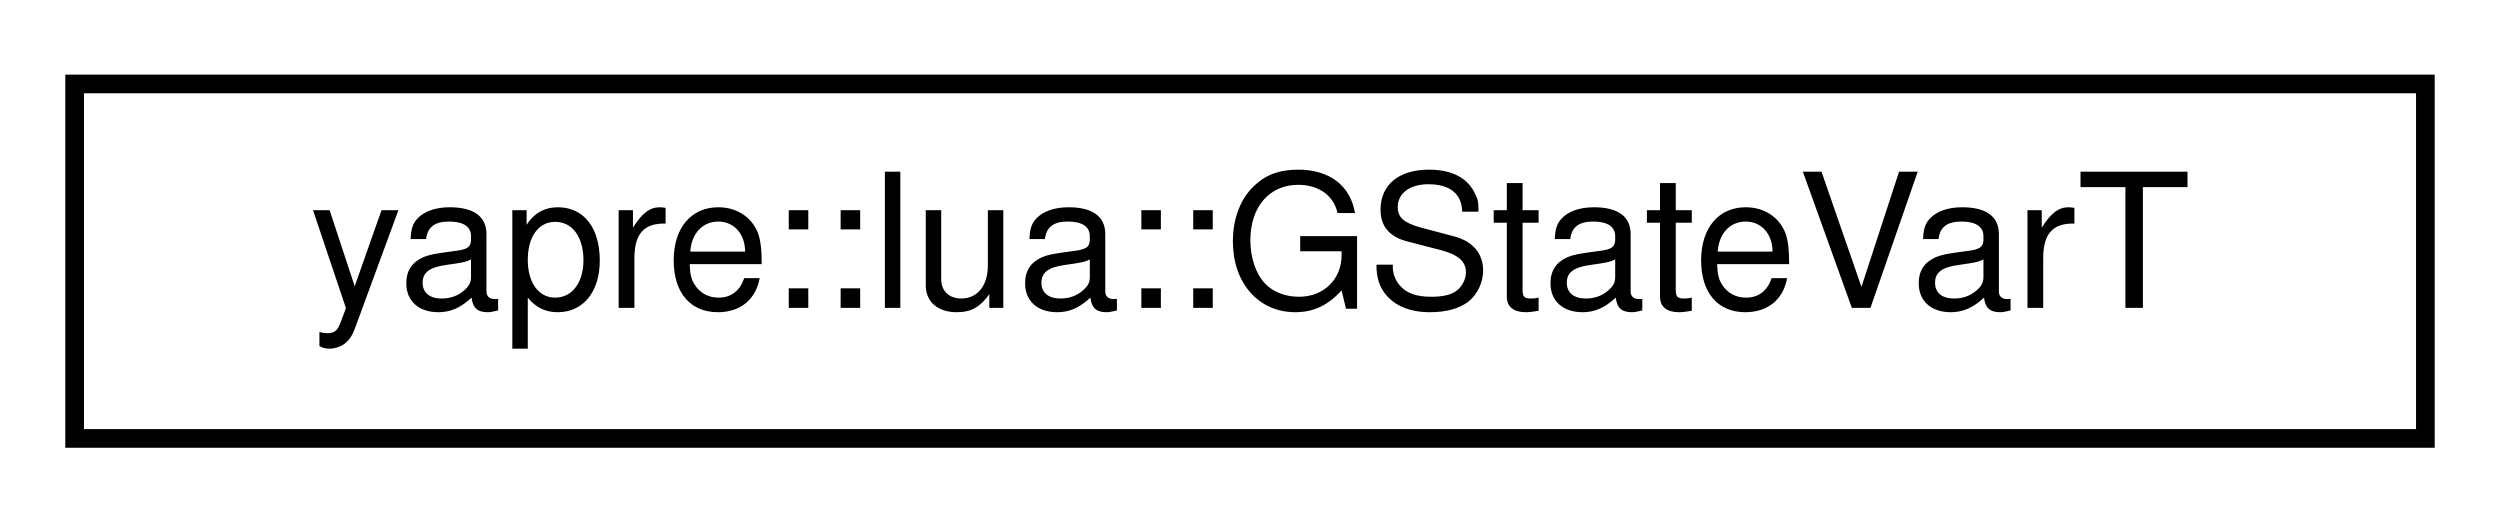
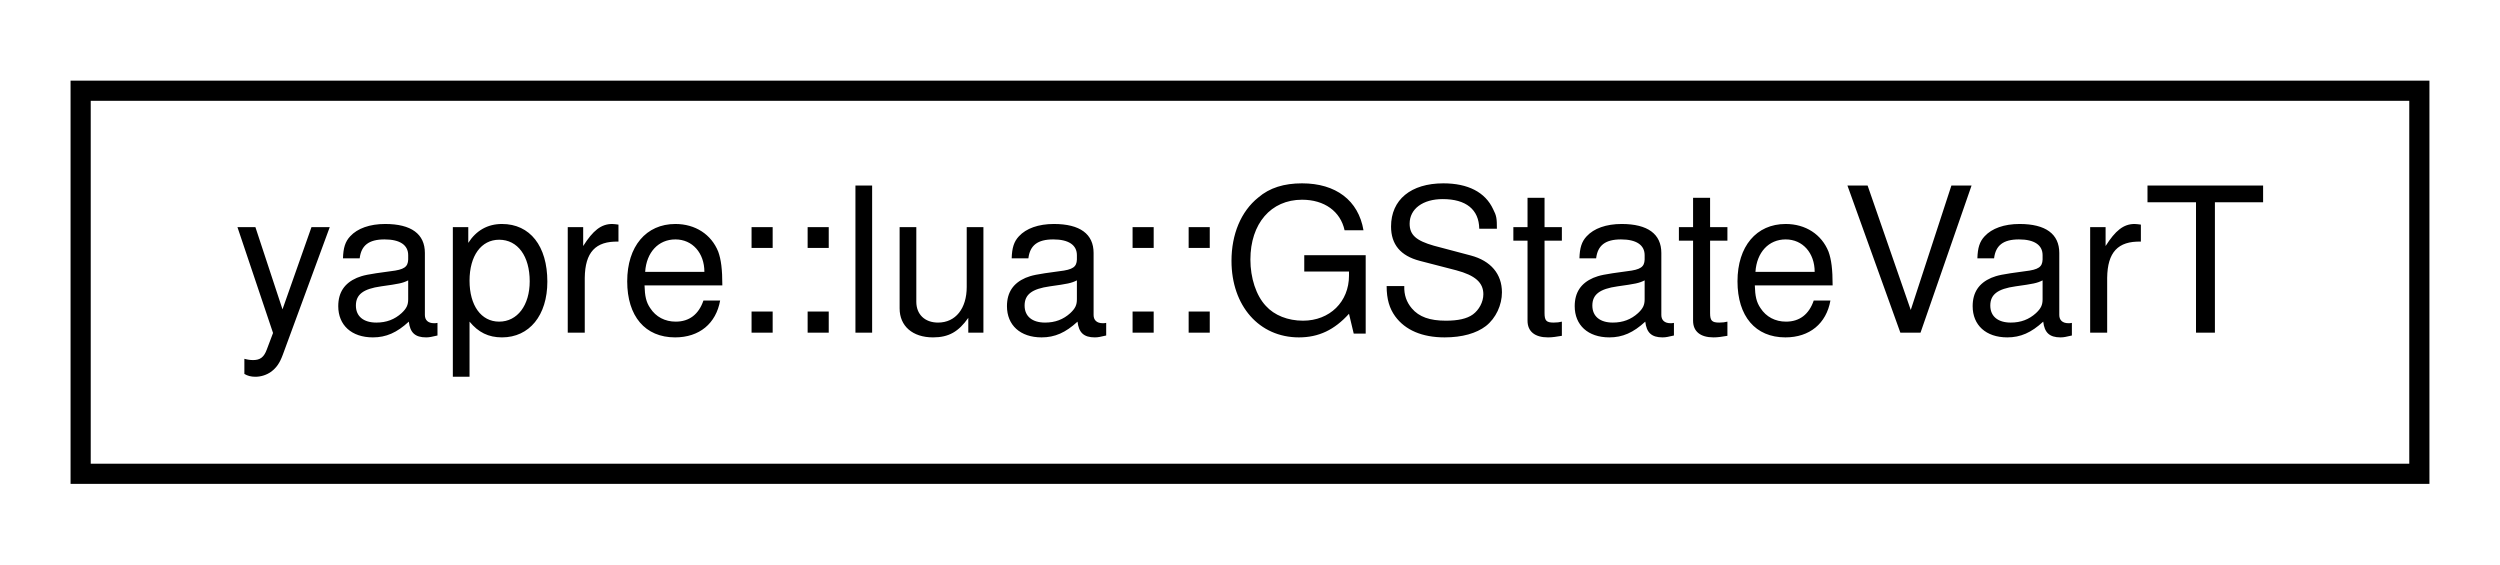
- <svg xmlns="http://www.w3.org/2000/svg" xmlns:xlink="http://www.w3.org/1999/xlink" width="134pt" height="28pt" viewBox="0.00 0.00 134.00 28.00">
+ <svg xmlns="http://www.w3.org/2000/svg" xmlns:xlink="http://www.w3.org/1999/xlink" width="124pt" height="28pt" viewBox="0.00 0.00 124.00 28.00">
  <g id="graph0" class="graph" transform="scale(1 1) rotate(0) translate(4 24)">
    <g id="node1" class="node">
      <g id="a_node1">
        <a xlink:href="structyapre_1_1lua_1_1_g_state_var_t.html" target="_top" xlink:title=" ">
-           <polygon fill="none" stroke="black" points="0,-0.5 0,-19.5 126,-19.5 126,-0.5 0,-0.5" />
-           <text text-anchor="middle" x="63" y="-7.5" font-family="Helvetica,sans-Serif" font-size="10.00">yapre::lua::GStateVarT</text>
+           <polygon fill="none" stroke="black" points="0,-0.5 0,-19.5 116,-19.5 116,-0.5 0,-0.5" />
+           <text text-anchor="middle" x="58" y="-7.5" font-family="Helvetica,sans-Serif" font-size="10.00">yapre::lua::GStateVarT</text>
        </a>
      </g>
    </g>
  </g>
</svg>
